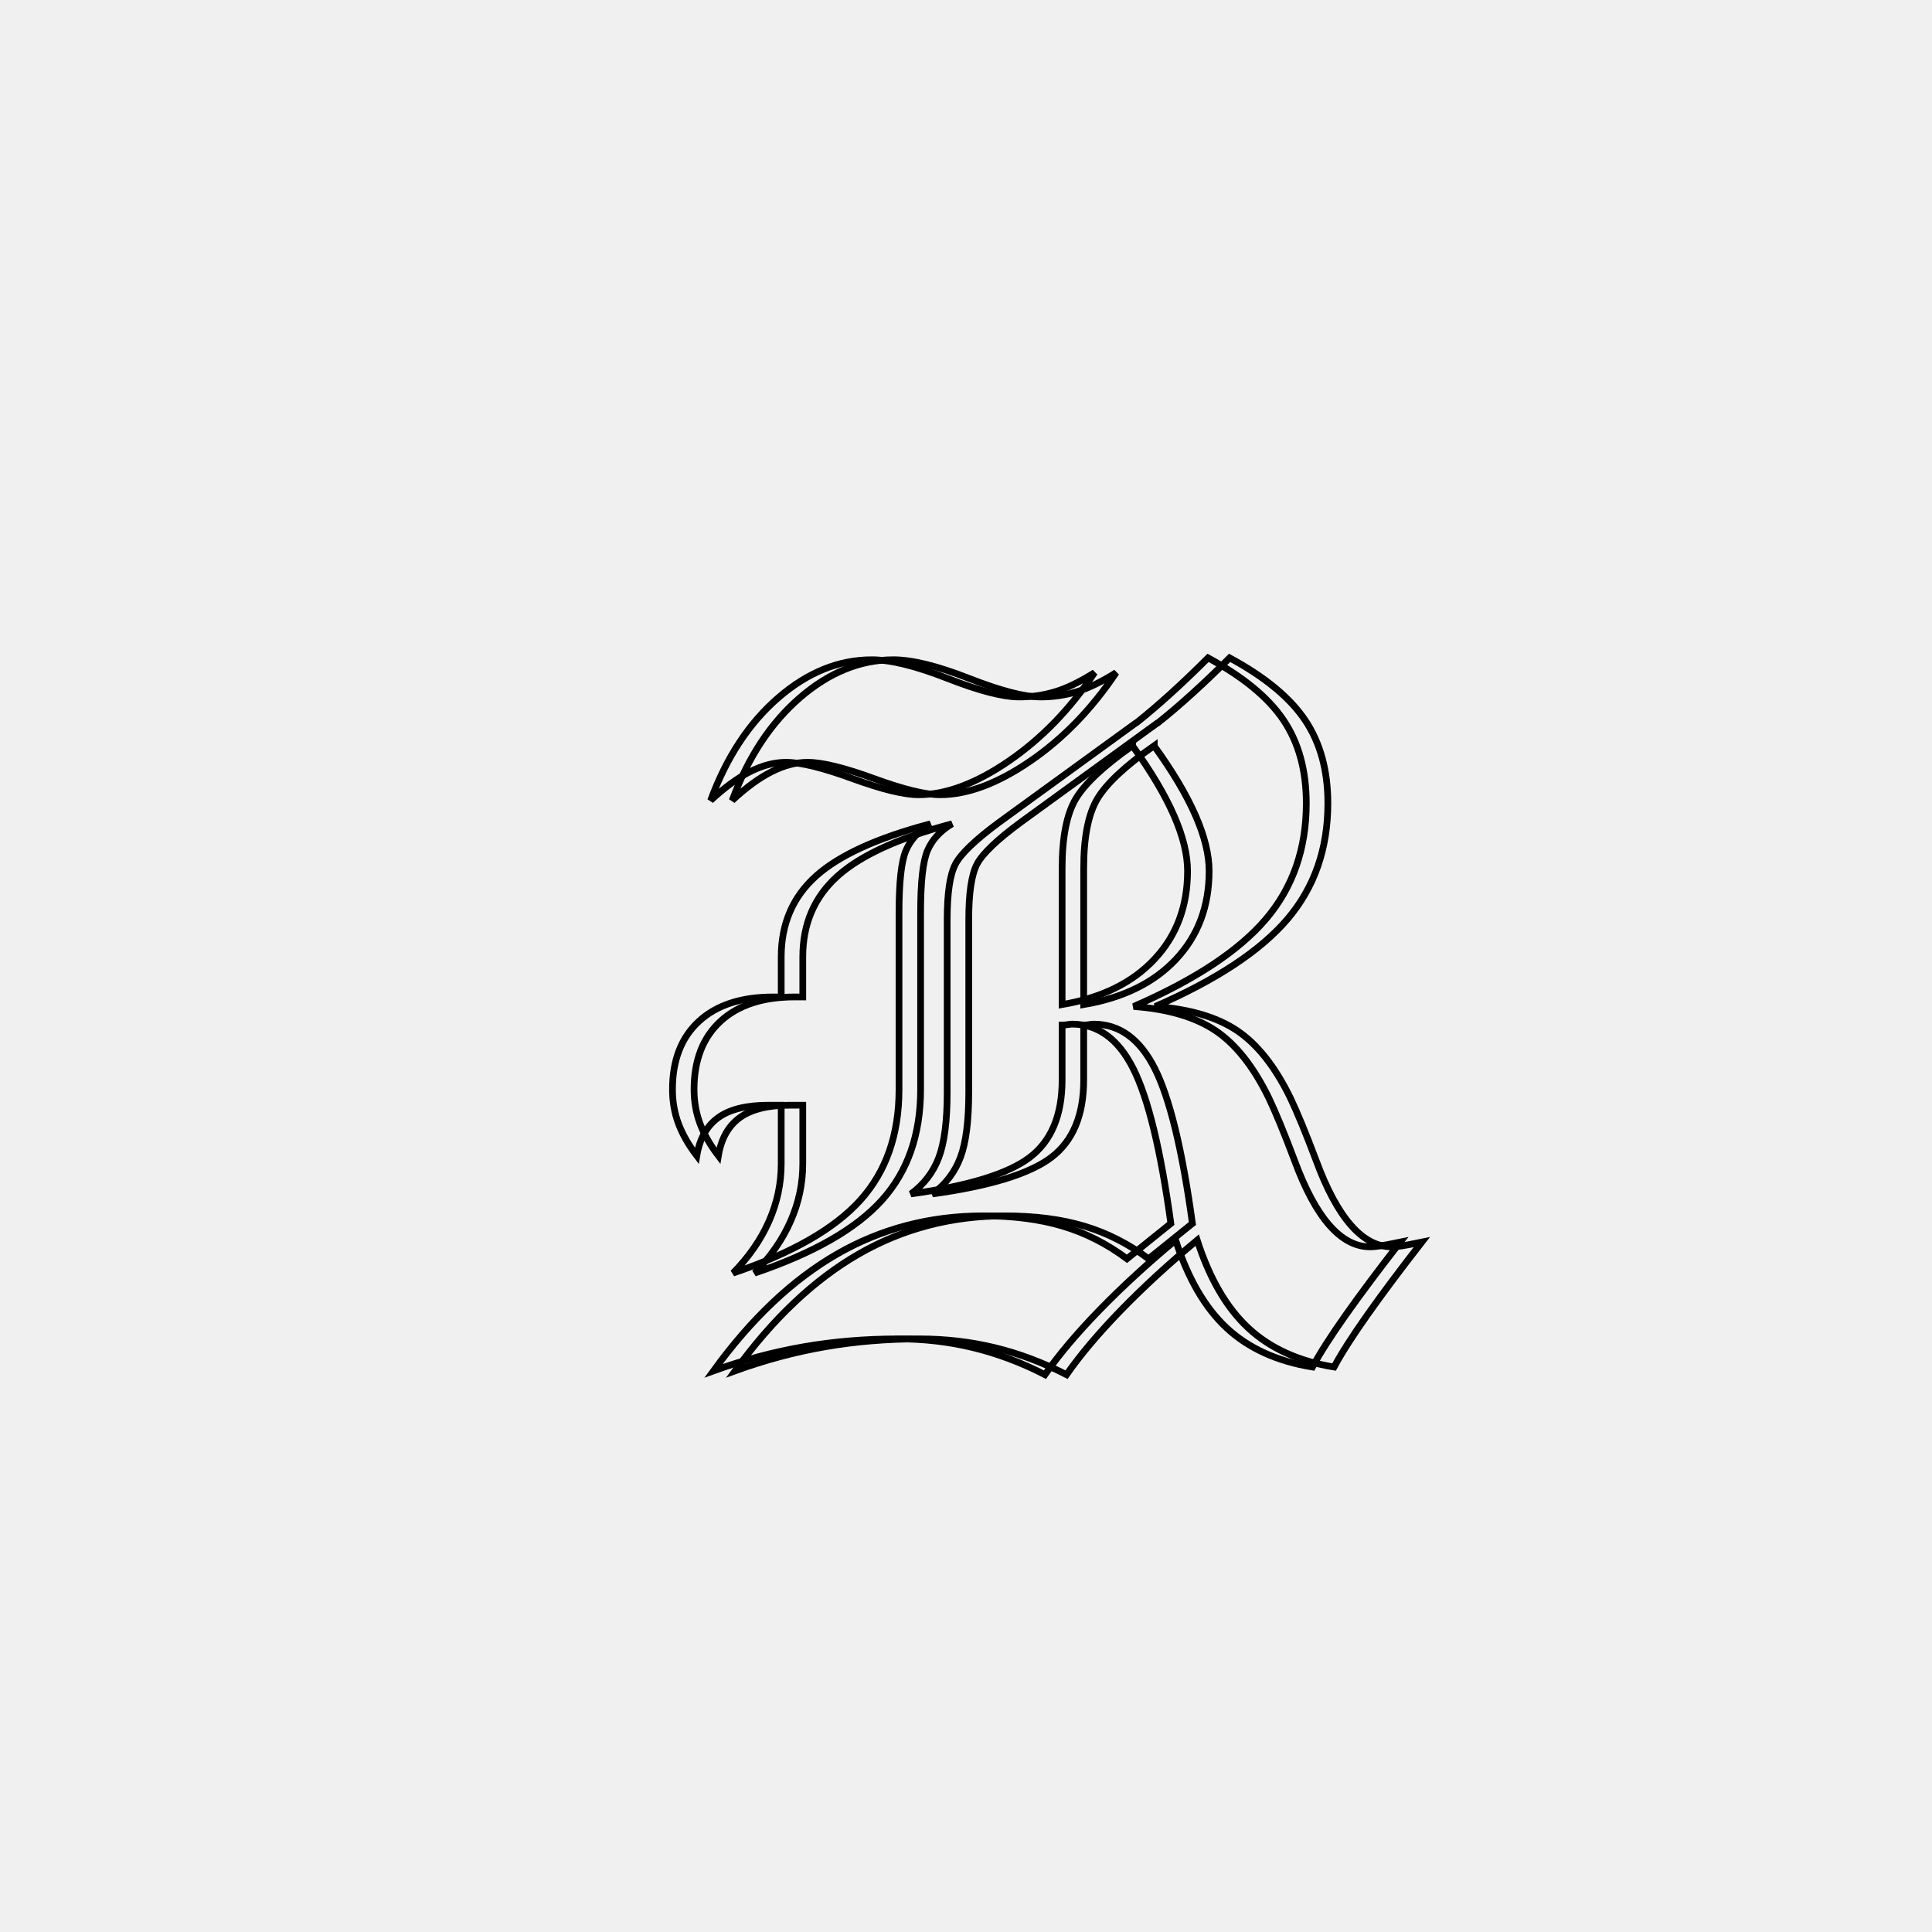
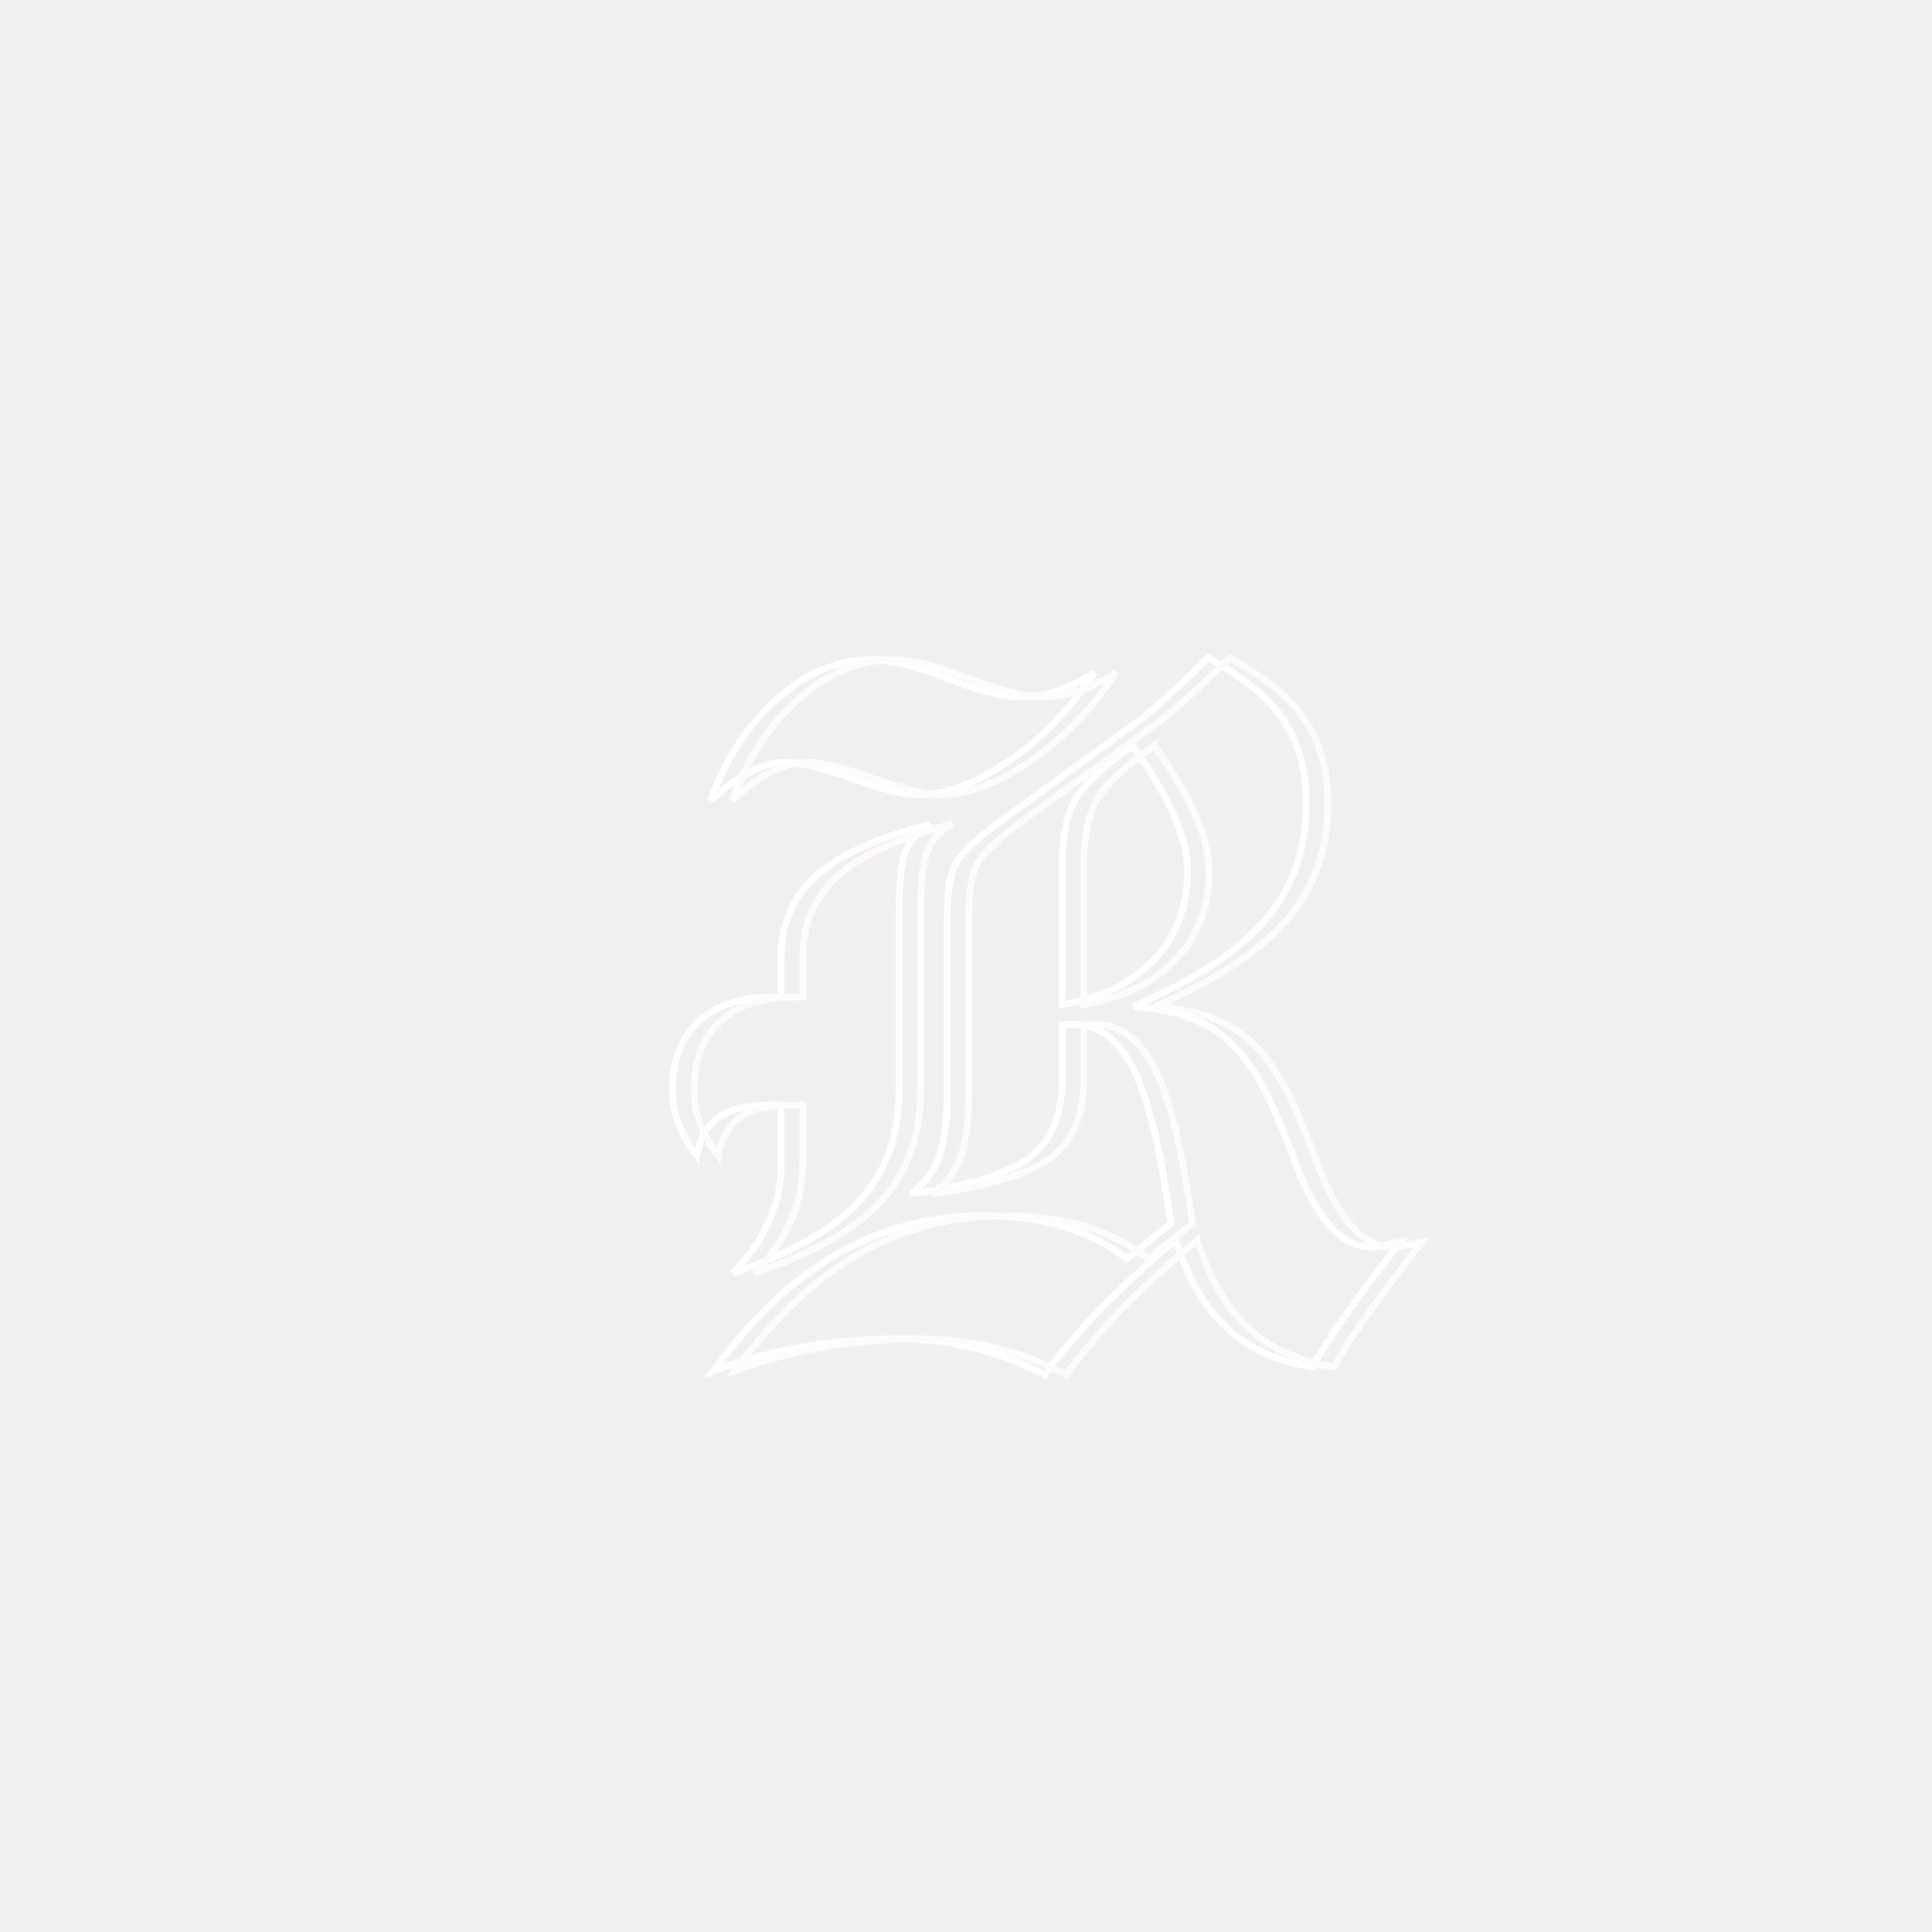
<svg xmlns="http://www.w3.org/2000/svg" width="500" zoomAndPan="magnify" viewBox="0 0 375 375" height="500" preserveAspectRatio="xMidYMid meet" version="1.0">
-   <path stroke-linecap="butt" transform="matrix(0.563558, 0, 0, 0.563558, -133.9409, 63.1719)" fill="none" stroke-linejoin="miter" d="M 603.482 233.9 C 617.061 231.599 627.659 226.4 635.269 218.291 C 642.88 210.188 646.685 200.061 646.685 187.903 C 646.685 176.626 640.385 162.285 627.79 144.873 L 627.79 144.707 C 617.941 151.604 611.425 157.683 608.244 162.937 C 605.069 168.197 603.482 176.245 603.482 187.086 Z M 490.147 326.379 C 495.622 320.792 499.753 314.824 502.547 308.468 C 505.34 302.119 506.733 295.548 506.733 288.762 L 506.733 268.557 L 502.297 268.557 C 494.742 268.557 488.996 269.978 485.052 272.827 C 481.108 275.676 478.647 280.056 477.663 285.969 C 474.814 282.247 472.707 278.552 471.335 274.879 C 469.969 271.212 469.283 267.296 469.283 263.137 C 469.283 253.059 472.326 245.233 478.398 239.646 C 484.477 234.06 492.995 231.273 503.94 231.273 L 506.733 231.273 L 506.733 217.473 C 506.733 206.085 510.733 196.803 518.725 189.629 C 526.717 182.455 539.859 176.467 558.151 171.642 C 554.096 174.054 551.275 177.118 549.687 180.84 C 548.1 184.569 547.31 191.737 547.31 202.362 L 547.31 263.137 C 547.31 278.684 542.874 291.389 534.002 301.246 C 525.129 311.102 510.511 319.475 490.147 326.379 Z M 551.413 299.111 C 555.905 295.825 559.107 291.632 561.02 286.544 C 562.94 281.45 563.897 273.978 563.897 264.121 L 563.897 204.664 C 563.897 195.57 564.825 189.22 566.69 185.609 C 568.548 181.991 573.642 177.118 581.967 170.991 L 628.782 136.985 C 628.886 136.985 628.996 136.93 629.107 136.819 C 636.552 130.906 644.765 123.462 653.748 114.486 C 665.899 121.057 674.577 128.224 679.783 136.001 C 684.981 143.778 687.581 153.302 687.581 164.579 C 687.581 180.244 682.957 193.518 673.704 204.414 C 664.451 215.31 649.257 225.354 628.123 234.559 C 639.948 235.432 649.34 238.198 656.292 242.849 C 663.245 247.507 669.351 255.2 674.605 265.93 C 677.017 270.969 679.97 278.136 683.477 287.445 C 690.811 307.38 699.517 317.34 709.595 317.34 C 710.468 317.34 711.619 317.23 713.04 317.015 C 714.468 316.793 716.769 316.356 719.943 315.698 C 712.603 325.118 706.365 333.463 701.215 340.748 C 696.072 348.033 692.239 354.028 689.716 358.735 C 677.565 356.766 667.736 352.303 660.236 345.35 C 652.73 338.391 646.845 328.292 642.575 315.039 C 632.829 323.142 624.096 331.169 616.374 339.105 C 608.66 347.042 602.387 354.465 597.569 361.362 C 589.467 357.203 581.253 354.105 572.928 352.081 C 564.611 350.057 555.96 349.045 546.977 349.045 C 535.7 349.045 524.859 349.946 514.455 351.755 C 504.051 353.557 493.702 356.323 483.409 360.052 C 496.44 342.093 510.594 328.701 525.871 319.884 C 541.148 311.075 557.984 306.666 576.38 306.666 C 586.673 306.666 595.76 307.844 603.648 310.194 C 611.529 312.551 618.925 316.301 625.822 321.451 L 640.932 309.293 C 637.432 283.89 633.107 266.097 627.957 255.907 C 622.814 245.725 615.799 240.631 606.934 240.631 C 606.601 240.631 606.081 240.686 605.374 240.797 C 604.66 240.908 604.03 240.963 603.482 240.963 L 603.482 259.851 C 603.482 272.009 599.76 280.902 592.315 286.544 C 584.864 292.179 571.23 296.373 551.413 299.111 Z M 482.425 163.595 C 487.901 148.706 495.678 136.902 505.749 128.196 C 515.827 119.49 526.557 115.138 537.945 115.138 C 544.406 115.138 553.084 117.272 563.98 121.549 C 574.876 125.819 583.117 127.954 588.697 127.954 C 592.967 127.954 597.105 127.351 601.104 126.145 C 605.097 124.939 609.616 122.748 614.655 119.574 C 606.22 132.168 596.363 142.323 585.086 150.044 C 573.809 157.766 563.46 161.626 554.04 161.626 C 549.001 161.626 541.39 159.762 531.208 156.04 C 521.026 152.318 513.415 150.453 508.376 150.453 C 504.432 150.453 500.329 151.52 496.059 153.655 C 491.789 155.797 487.242 159.103 482.425 163.595 Z M 482.425 163.595 " stroke="#000000" stroke-width="2.313" stroke-opacity="1" stroke-miterlimit="4" />
-   <path stroke-linecap="butt" transform="matrix(0.563558, 0, 0, 0.563558, -129.7534, 63.1719)" fill="none" stroke-linejoin="miter" d="M 603.482 233.9 C 617.061 231.599 627.659 226.4 635.269 218.291 C 642.88 210.188 646.685 200.061 646.685 187.903 C 646.685 176.626 640.385 162.285 627.79 144.873 L 627.79 144.707 C 617.941 151.604 611.425 157.683 608.244 162.937 C 605.069 168.197 603.482 176.245 603.482 187.086 Z M 490.147 326.379 C 495.622 320.792 499.753 314.824 502.547 308.468 C 505.34 302.119 506.733 295.548 506.733 288.762 L 506.733 268.557 L 502.297 268.557 C 494.742 268.557 488.996 269.978 485.052 272.827 C 481.108 275.676 478.647 280.056 477.663 285.969 C 474.814 282.247 472.707 278.552 471.335 274.879 C 469.969 271.212 469.283 267.296 469.283 263.137 C 469.283 253.059 472.326 245.233 478.398 239.646 C 484.477 234.06 492.995 231.273 503.94 231.273 L 506.733 231.273 L 506.733 217.473 C 506.733 206.085 510.733 196.803 518.725 189.629 C 526.717 182.455 539.859 176.467 558.151 171.642 C 554.096 174.054 551.275 177.118 549.687 180.84 C 548.1 184.569 547.31 191.737 547.31 202.362 L 547.31 263.137 C 547.31 278.684 542.874 291.389 534.002 301.246 C 525.129 311.102 510.511 319.475 490.147 326.379 Z M 551.413 299.111 C 555.905 295.825 559.107 291.632 561.02 286.544 C 562.94 281.45 563.897 273.978 563.897 264.121 L 563.897 204.664 C 563.897 195.57 564.825 189.22 566.69 185.609 C 568.548 181.991 573.642 177.118 581.967 170.991 L 628.782 136.985 C 628.886 136.985 628.996 136.93 629.107 136.819 C 636.552 130.906 644.765 123.462 653.748 114.486 C 665.899 121.057 674.577 128.224 679.783 136.001 C 684.981 143.778 687.581 153.302 687.581 164.579 C 687.581 180.244 682.957 193.518 673.704 204.414 C 664.451 215.31 649.257 225.354 628.123 234.559 C 639.948 235.432 649.34 238.198 656.292 242.849 C 663.244 247.507 669.351 255.2 674.605 265.93 C 677.017 270.969 679.97 278.136 683.477 287.445 C 690.811 307.38 699.517 317.34 709.595 317.34 C 710.468 317.34 711.619 317.23 713.04 317.015 C 714.468 316.793 716.769 316.356 719.943 315.698 C 712.603 325.118 706.365 333.463 701.215 340.748 C 696.072 348.033 692.239 354.028 689.716 358.735 C 677.565 356.766 667.736 352.303 660.236 345.35 C 652.73 338.391 646.845 328.292 642.575 315.039 C 632.829 323.142 624.096 331.169 616.374 339.105 C 608.66 347.042 602.387 354.465 597.569 361.362 C 589.467 357.203 581.253 354.105 572.928 352.081 C 564.611 350.057 555.96 349.045 546.977 349.045 C 535.7 349.045 524.859 349.946 514.455 351.755 C 504.051 353.557 493.702 356.323 483.409 360.052 C 496.44 342.093 510.594 328.701 525.871 319.884 C 541.148 311.075 557.984 306.666 576.38 306.666 C 586.673 306.666 595.76 307.844 603.648 310.194 C 611.529 312.551 618.925 316.301 625.822 321.451 L 640.932 309.293 C 637.432 283.89 633.107 266.097 627.957 255.907 C 622.814 245.725 615.799 240.631 606.934 240.631 C 606.601 240.631 606.081 240.686 605.374 240.797 C 604.66 240.908 604.029 240.963 603.482 240.963 L 603.482 259.851 C 603.482 272.009 599.76 280.902 592.315 286.544 C 584.864 292.179 571.23 296.373 551.413 299.111 Z M 482.425 163.595 C 487.901 148.706 495.678 136.902 505.749 128.196 C 515.827 119.49 526.557 115.138 537.945 115.138 C 544.406 115.138 553.084 117.272 563.98 121.549 C 574.876 125.819 583.117 127.954 588.697 127.954 C 592.967 127.954 597.105 127.351 601.104 126.145 C 605.097 124.939 609.616 122.748 614.655 119.574 C 606.22 132.168 596.363 142.323 585.086 150.044 C 573.809 157.766 563.46 161.626 554.04 161.626 C 549.001 161.626 541.39 159.762 531.208 156.04 C 521.026 152.318 513.415 150.453 508.376 150.453 C 504.432 150.453 500.329 151.52 496.059 153.655 C 491.789 155.797 487.242 159.103 482.425 163.595 Z M 482.425 163.595 " stroke="#000000" stroke-width="2.313" stroke-opacity="1" stroke-miterlimit="4" />
+   <path stroke-linecap="butt" transform="matrix(0.563558, 0, 0, 0.563558, -133.9409, 63.1719)" fill="none" stroke-linejoin="miter" d="M 603.482 233.9 C 617.061 231.599 627.659 226.4 635.269 218.291 C 642.88 210.188 646.685 200.061 646.685 187.903 C 646.685 176.626 640.385 162.285 627.79 144.873 L 627.79 144.707 C 617.941 151.604 611.425 157.683 608.244 162.937 C 605.069 168.197 603.482 176.245 603.482 187.086 Z M 490.147 326.379 C 495.622 320.792 499.753 314.824 502.547 308.468 C 505.34 302.119 506.733 295.548 506.733 288.762 L 506.733 268.557 L 502.297 268.557 C 494.742 268.557 488.996 269.978 485.052 272.827 C 481.108 275.676 478.647 280.056 477.663 285.969 C 474.814 282.247 472.707 278.552 471.335 274.879 C 469.969 271.212 469.283 267.296 469.283 263.137 C 469.283 253.059 472.326 245.233 478.398 239.646 C 484.477 234.06 492.995 231.273 503.94 231.273 L 506.733 231.273 L 506.733 217.473 C 506.733 206.085 510.733 196.803 518.725 189.629 C 526.717 182.455 539.859 176.467 558.151 171.642 C 554.096 174.054 551.275 177.118 549.687 180.84 C 548.1 184.569 547.31 191.737 547.31 202.362 L 547.31 263.137 C 547.31 278.684 542.874 291.389 534.002 301.246 C 525.129 311.102 510.511 319.475 490.147 326.379 Z M 551.413 299.111 C 555.905 295.825 559.107 291.632 561.02 286.544 C 562.94 281.45 563.897 273.978 563.897 264.121 L 563.897 204.664 C 563.897 195.57 564.825 189.22 566.69 185.609 C 568.548 181.991 573.642 177.118 581.967 170.991 L 628.782 136.985 C 628.886 136.985 628.996 136.93 629.107 136.819 C 636.552 130.906 644.765 123.462 653.748 114.486 C 665.899 121.057 674.577 128.224 679.783 136.001 C 684.981 143.778 687.581 153.302 687.581 164.579 C 687.581 180.244 682.957 193.518 673.704 204.414 C 664.451 215.31 649.257 225.354 628.123 234.559 C 639.948 235.432 649.34 238.198 656.292 242.849 C 663.245 247.507 669.351 255.2 674.605 265.93 C 677.017 270.969 679.97 278.136 683.477 287.445 C 690.811 307.38 699.517 317.34 709.595 317.34 C 710.468 317.34 711.619 317.23 713.04 317.015 C 714.468 316.793 716.769 316.356 719.943 315.698 C 712.603 325.118 706.365 333.463 701.215 340.748 C 696.072 348.033 692.239 354.028 689.716 358.735 C 677.565 356.766 667.736 352.303 660.236 345.35 C 652.73 338.391 646.845 328.292 642.575 315.039 C 632.829 323.142 624.096 331.169 616.374 339.105 C 608.66 347.042 602.387 354.465 597.569 361.362 C 589.467 357.203 581.253 354.105 572.928 352.081 C 564.611 350.057 555.96 349.045 546.977 349.045 C 535.7 349.045 524.859 349.946 514.455 351.755 C 504.051 353.557 493.702 356.323 483.409 360.052 C 496.44 342.093 510.594 328.701 525.871 319.884 C 541.148 311.075 557.984 306.666 576.38 306.666 C 586.673 306.666 595.76 307.844 603.648 310.194 C 611.529 312.551 618.925 316.301 625.822 321.451 L 640.932 309.293 C 637.432 283.89 633.107 266.097 627.957 255.907 C 622.814 245.725 615.799 240.631 606.934 240.631 C 606.601 240.631 606.081 240.686 605.374 240.797 C 604.66 240.908 604.03 240.963 603.482 240.963 L 603.482 259.851 C 603.482 272.009 599.76 280.902 592.315 286.544 C 584.864 292.179 571.23 296.373 551.413 299.111 Z M 482.425 163.595 C 487.901 148.706 495.678 136.902 505.749 128.196 C 515.827 119.49 526.557 115.138 537.945 115.138 C 544.406 115.138 553.084 117.272 563.98 121.549 C 574.876 125.819 583.117 127.954 588.697 127.954 C 592.967 127.954 597.105 127.351 601.104 126.145 C 605.097 124.939 609.616 122.748 614.655 119.574 C 606.22 132.168 596.363 142.323 585.086 150.044 C 573.809 157.766 563.46 161.626 554.04 161.626 C 549.001 161.626 541.39 159.762 531.208 156.04 C 521.026 152.318 513.415 150.453 508.376 150.453 C 504.432 150.453 500.329 151.52 496.059 153.655 C 491.789 155.797 487.242 159.103 482.425 163.595 Z M 482.425 163.595 " stroke="#ffffff" stroke-width="2.313" stroke-opacity="1" stroke-miterlimit="4" />
+   <path stroke-linecap="butt" transform="matrix(0.563558, 0, 0, 0.563558, -129.7534, 63.1719)" fill="none" stroke-linejoin="miter" d="M 603.482 233.9 C 617.061 231.599 627.659 226.4 635.269 218.291 C 642.88 210.188 646.685 200.061 646.685 187.903 C 646.685 176.626 640.385 162.285 627.79 144.873 L 627.79 144.707 C 617.941 151.604 611.425 157.683 608.244 162.937 C 605.069 168.197 603.482 176.245 603.482 187.086 Z M 490.147 326.379 C 495.622 320.792 499.753 314.824 502.547 308.468 C 505.34 302.119 506.733 295.548 506.733 288.762 L 506.733 268.557 L 502.297 268.557 C 494.742 268.557 488.996 269.978 485.052 272.827 C 481.108 275.676 478.647 280.056 477.663 285.969 C 474.814 282.247 472.707 278.552 471.335 274.879 C 469.969 271.212 469.283 267.296 469.283 263.137 C 469.283 253.059 472.326 245.233 478.398 239.646 C 484.477 234.06 492.995 231.273 503.94 231.273 L 506.733 231.273 L 506.733 217.473 C 506.733 206.085 510.733 196.803 518.725 189.629 C 526.717 182.455 539.859 176.467 558.151 171.642 C 554.096 174.054 551.275 177.118 549.687 180.84 C 548.1 184.569 547.31 191.737 547.31 202.362 L 547.31 263.137 C 547.31 278.684 542.874 291.389 534.002 301.246 C 525.129 311.102 510.511 319.475 490.147 326.379 Z M 551.413 299.111 C 555.905 295.825 559.107 291.632 561.02 286.544 C 562.94 281.45 563.897 273.978 563.897 264.121 L 563.897 204.664 C 563.897 195.57 564.825 189.22 566.69 185.609 C 568.548 181.991 573.642 177.118 581.967 170.991 L 628.782 136.985 C 628.886 136.985 628.996 136.93 629.107 136.819 C 636.552 130.906 644.765 123.462 653.748 114.486 C 665.899 121.057 674.577 128.224 679.783 136.001 C 684.981 143.778 687.581 153.302 687.581 164.579 C 687.581 180.244 682.957 193.518 673.704 204.414 C 664.451 215.31 649.257 225.354 628.123 234.559 C 639.948 235.432 649.34 238.198 656.292 242.849 C 663.244 247.507 669.351 255.2 674.605 265.93 C 677.017 270.969 679.97 278.136 683.477 287.445 C 690.811 307.38 699.517 317.34 709.595 317.34 C 710.468 317.34 711.619 317.23 713.04 317.015 C 714.468 316.793 716.769 316.356 719.943 315.698 C 712.603 325.118 706.365 333.463 701.215 340.748 C 696.072 348.033 692.239 354.028 689.716 358.735 C 677.565 356.766 667.736 352.303 660.236 345.35 C 652.73 338.391 646.845 328.292 642.575 315.039 C 632.829 323.142 624.096 331.169 616.374 339.105 C 608.66 347.042 602.387 354.465 597.569 361.362 C 589.467 357.203 581.253 354.105 572.928 352.081 C 564.611 350.057 555.96 349.045 546.977 349.045 C 535.7 349.045 524.859 349.946 514.455 351.755 C 504.051 353.557 493.702 356.323 483.409 360.052 C 496.44 342.093 510.594 328.701 525.871 319.884 C 541.148 311.075 557.984 306.666 576.38 306.666 C 586.673 306.666 595.76 307.844 603.648 310.194 C 611.529 312.551 618.925 316.301 625.822 321.451 L 640.932 309.293 C 637.432 283.89 633.107 266.097 627.957 255.907 C 622.814 245.725 615.799 240.631 606.934 240.631 C 606.601 240.631 606.081 240.686 605.374 240.797 C 604.66 240.908 604.029 240.963 603.482 240.963 L 603.482 259.851 C 603.482 272.009 599.76 280.902 592.315 286.544 C 584.864 292.179 571.23 296.373 551.413 299.111 Z M 482.425 163.595 C 487.901 148.706 495.678 136.902 505.749 128.196 C 515.827 119.49 526.557 115.138 537.945 115.138 C 544.406 115.138 553.084 117.272 563.98 121.549 C 574.876 125.819 583.117 127.954 588.697 127.954 C 592.967 127.954 597.105 127.351 601.104 126.145 C 605.097 124.939 609.616 122.748 614.655 119.574 C 606.22 132.168 596.363 142.323 585.086 150.044 C 573.809 157.766 563.46 161.626 554.04 161.626 C 549.001 161.626 541.39 159.762 531.208 156.04 C 521.026 152.318 513.415 150.453 508.376 150.453 C 504.432 150.453 500.329 151.52 496.059 153.655 C 491.789 155.797 487.242 159.103 482.425 163.595 Z M 482.425 163.595 " stroke="#fffbfb" stroke-width="2.313" stroke-opacity="1" stroke-miterlimit="4" />
</svg>
